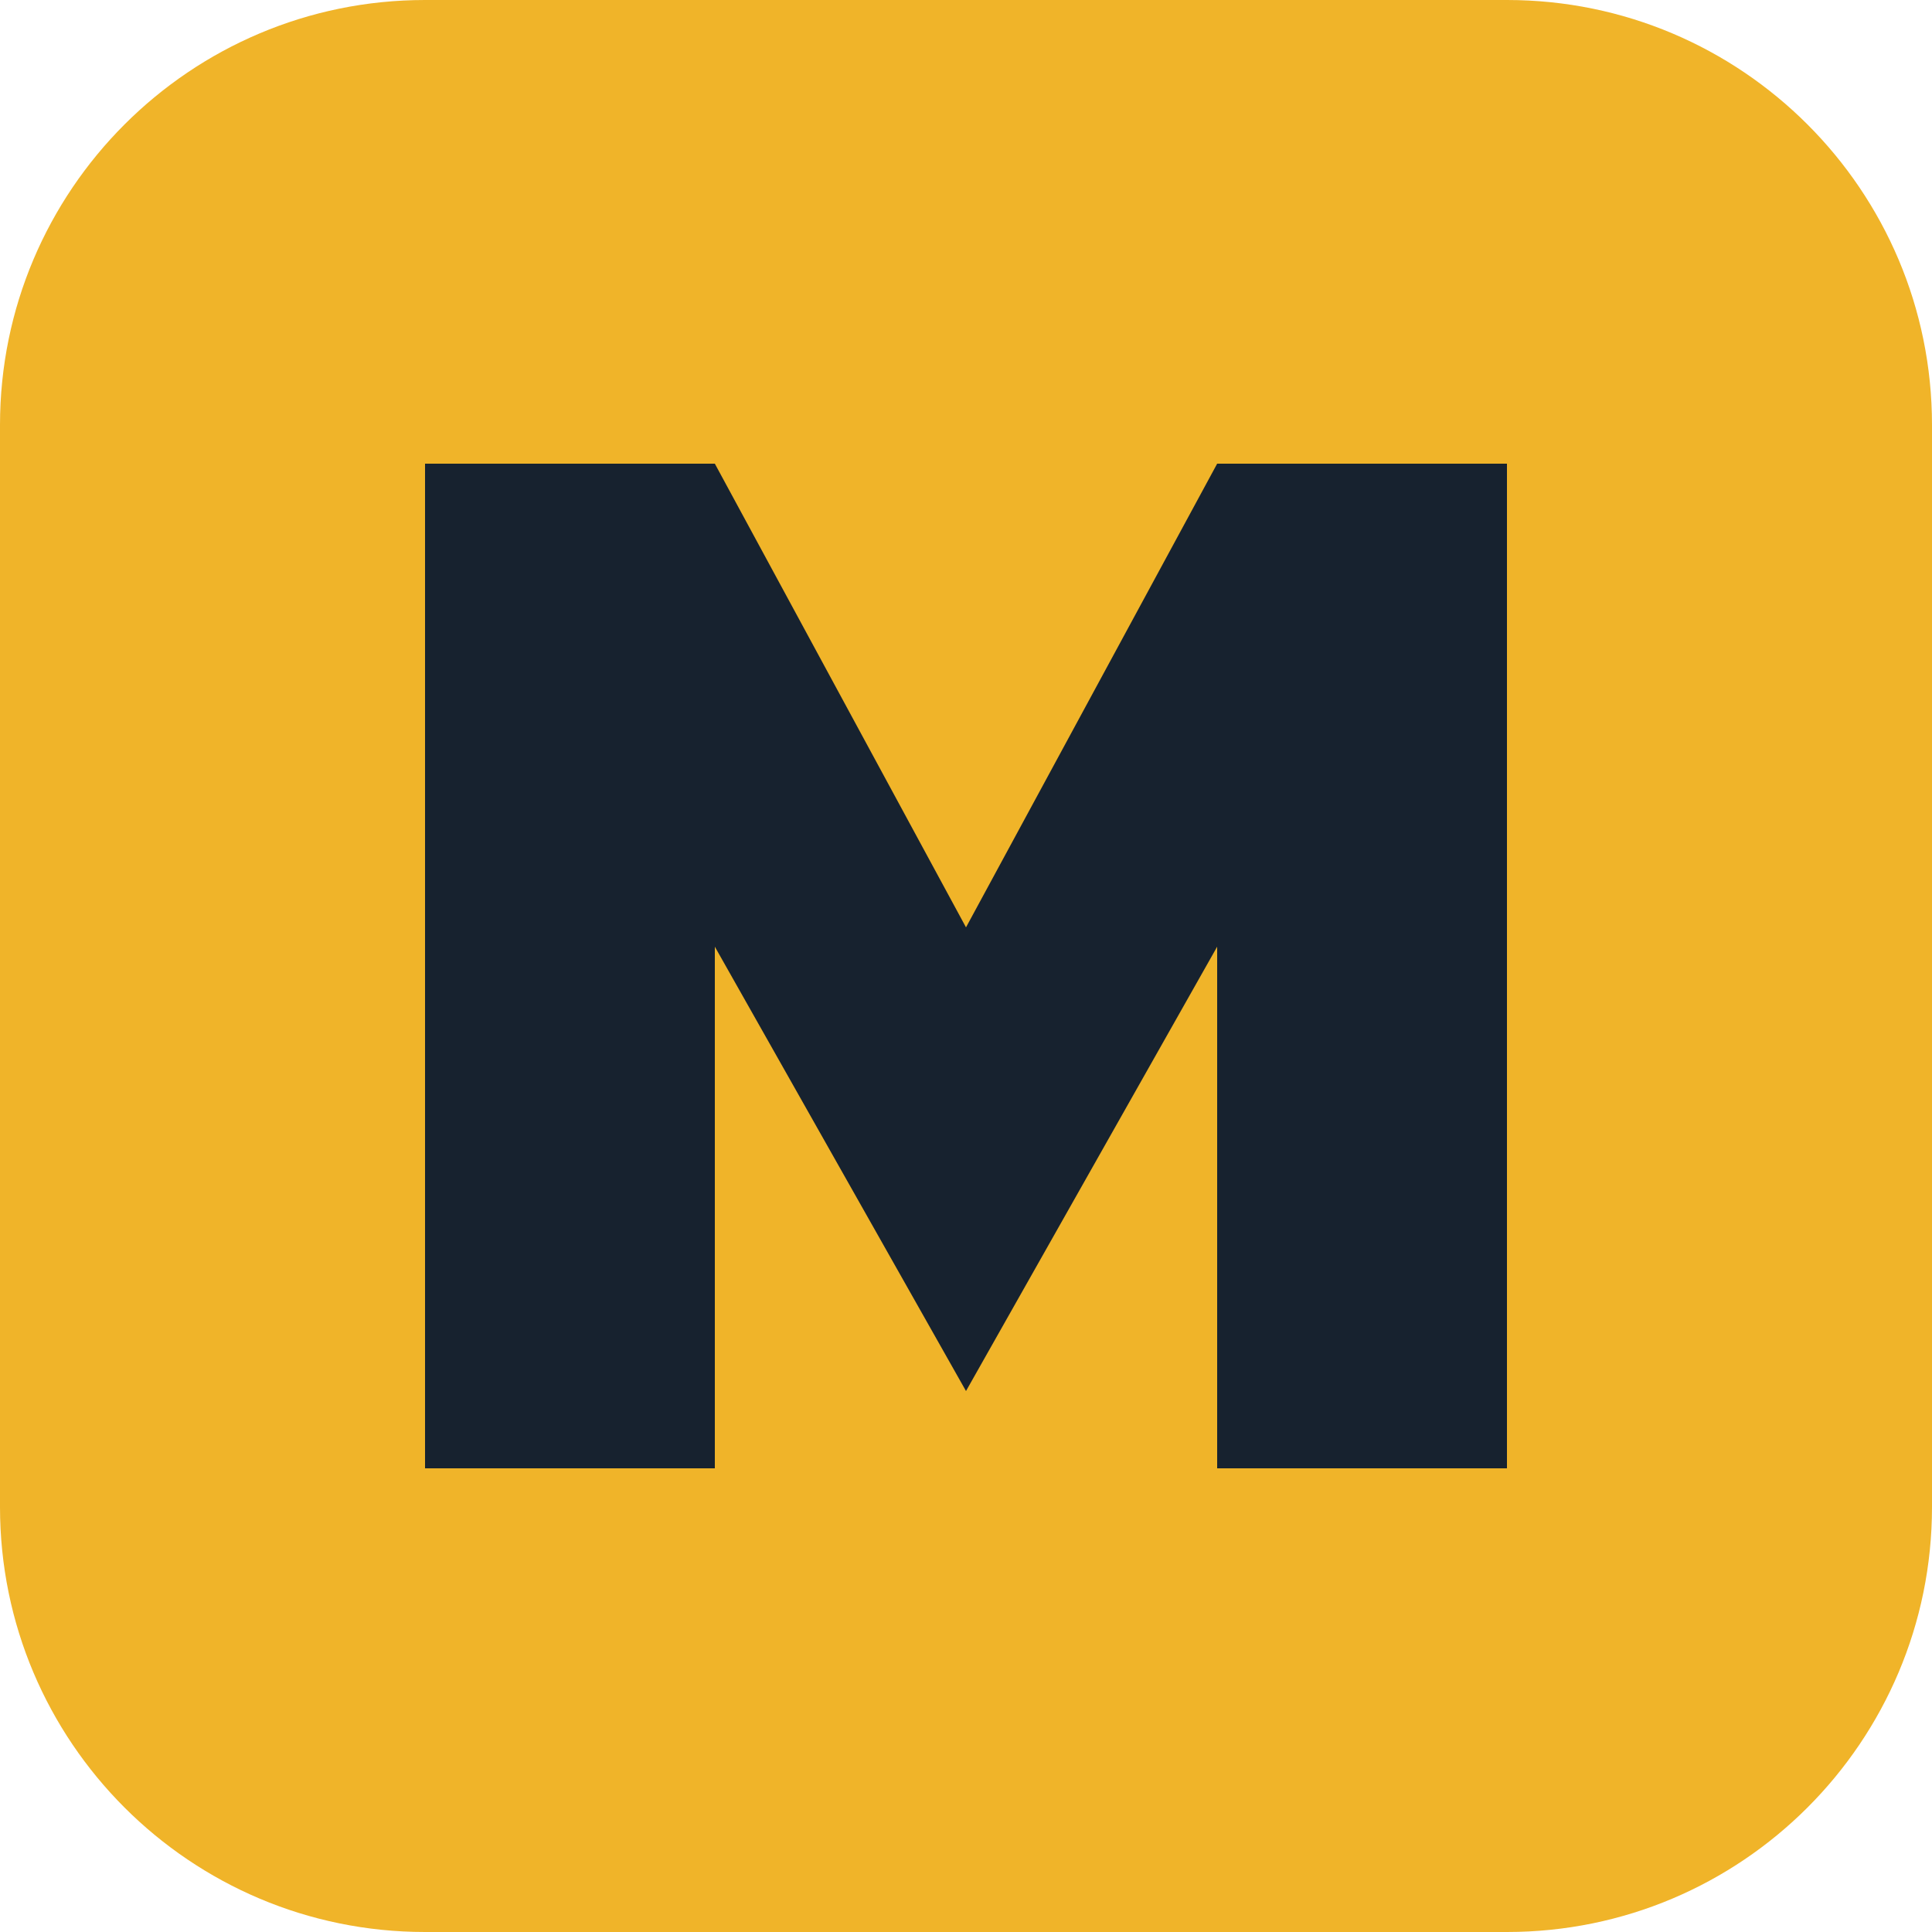
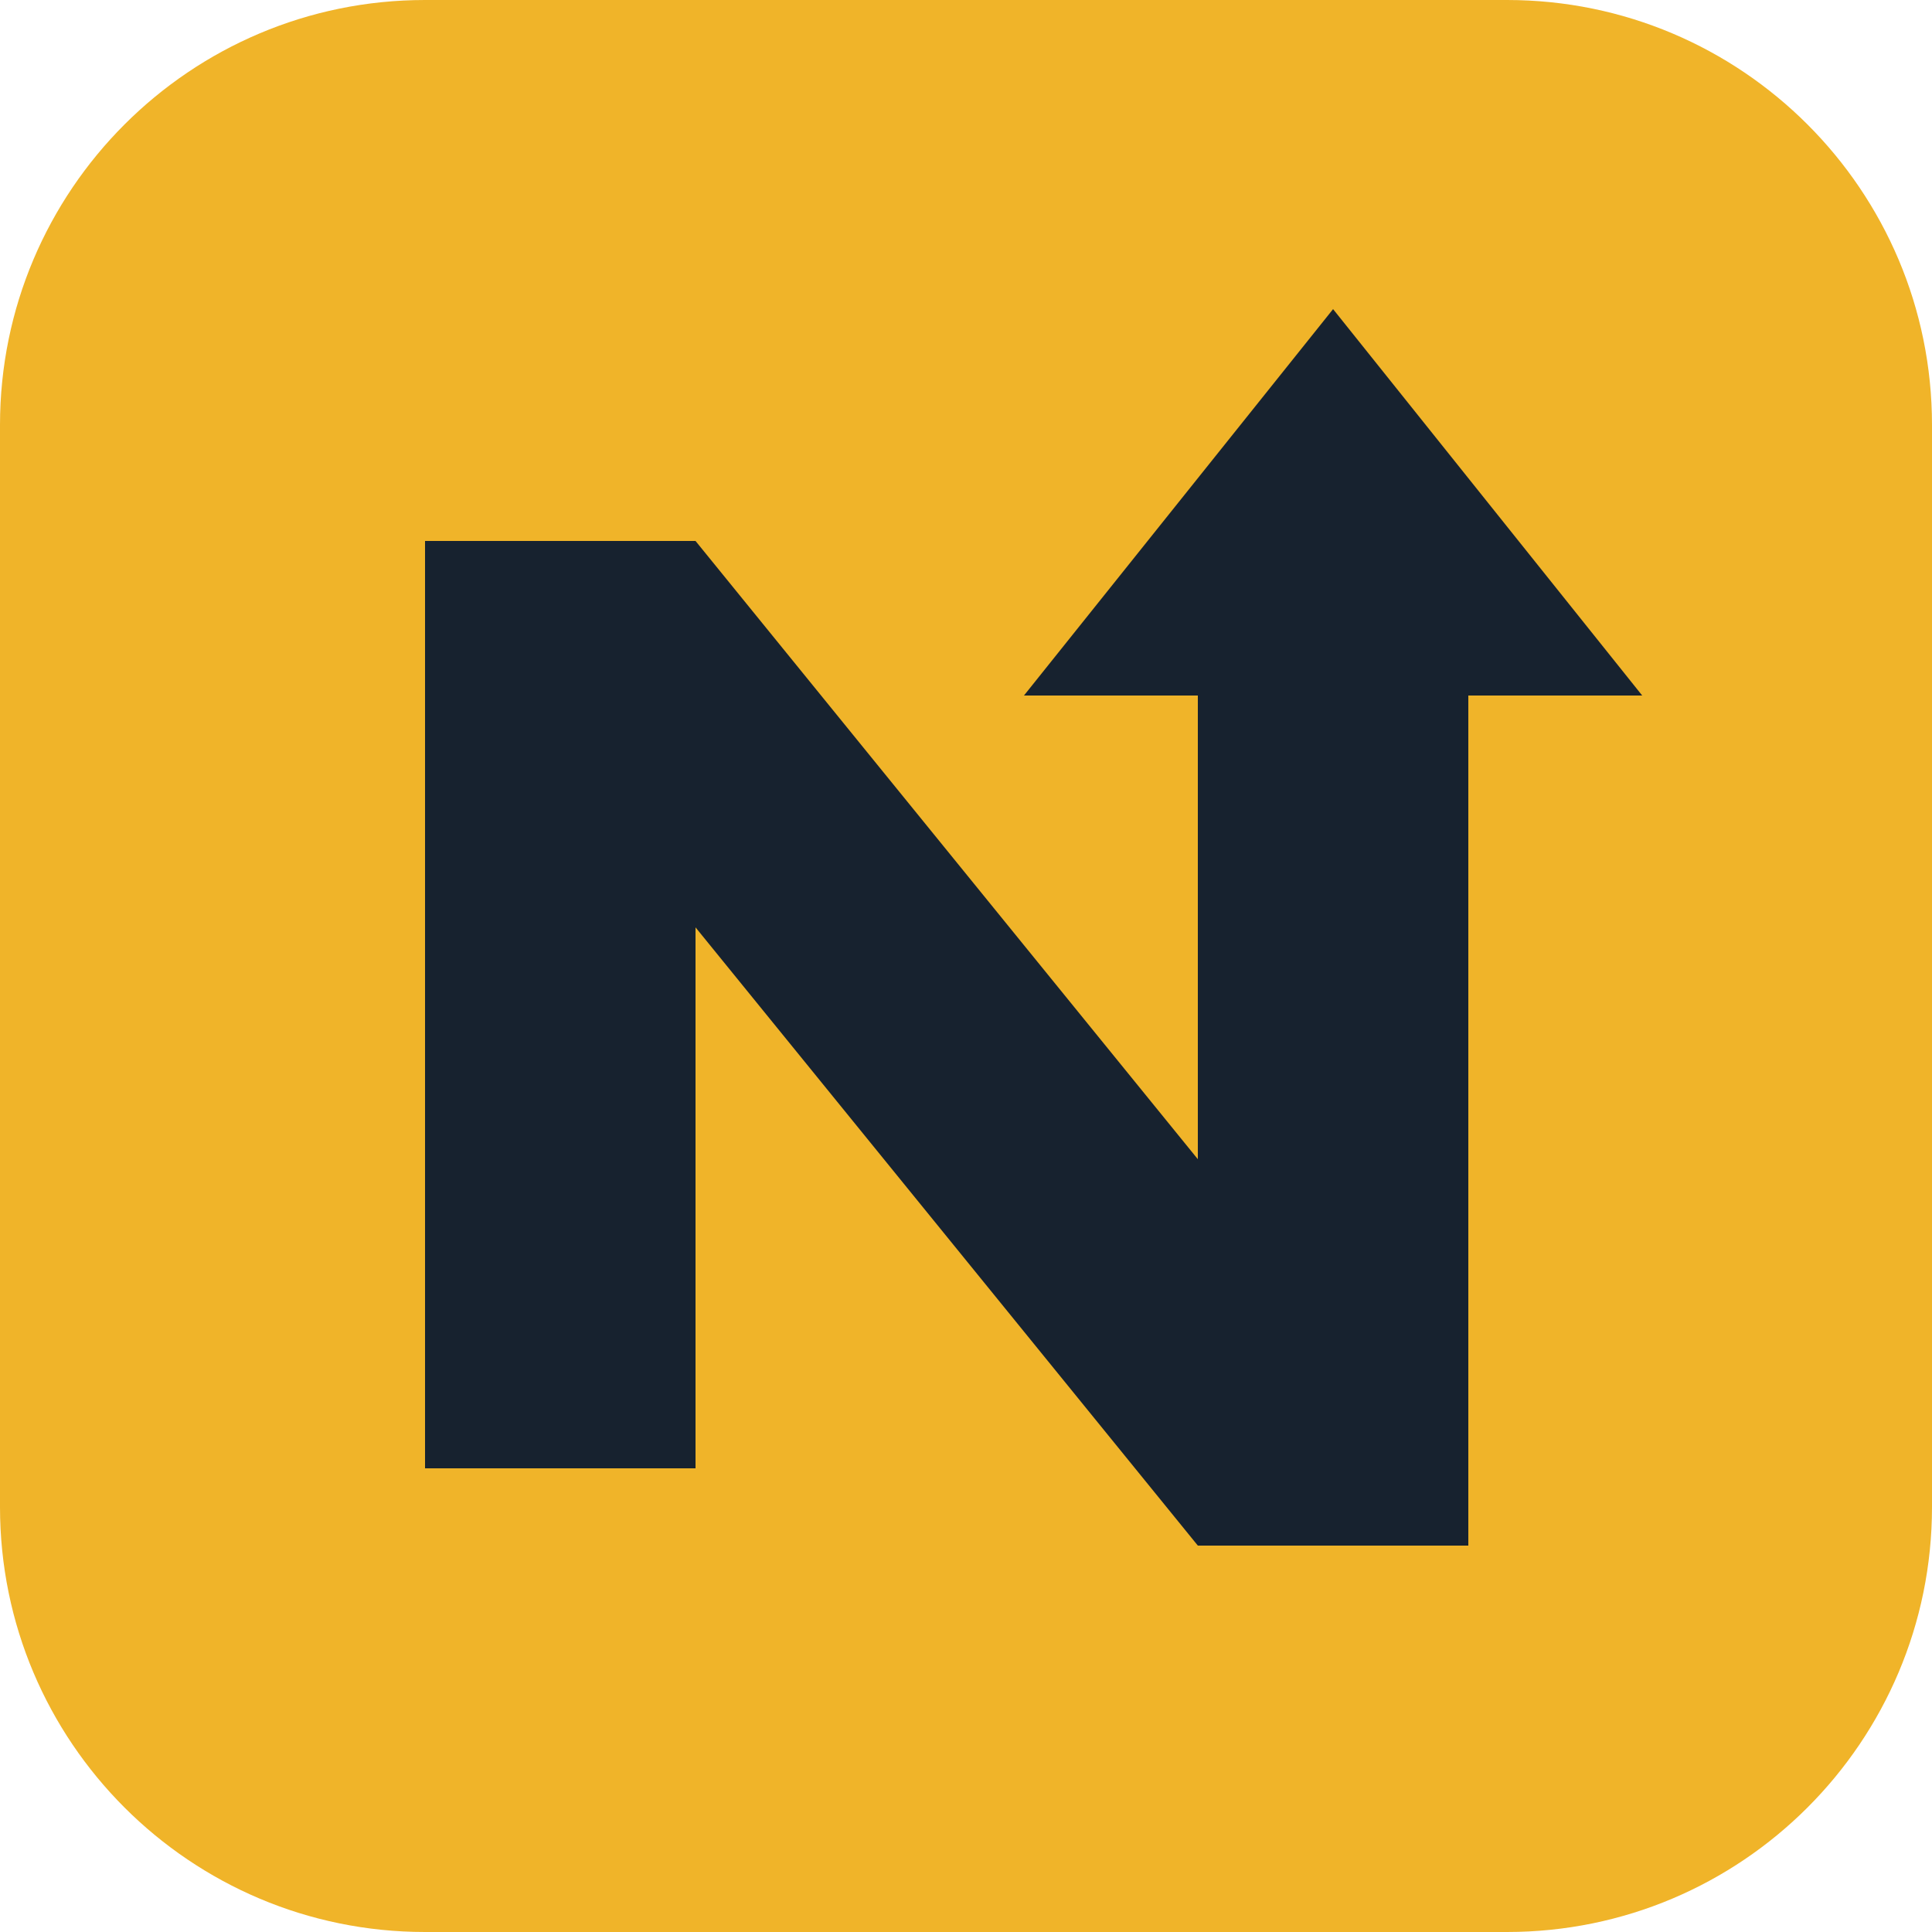
<svg xmlns="http://www.w3.org/2000/svg" viewBox="0 0 100 100">
  <rect width="100" height="100" rx="22" fill="#f0b429" />
-   <path d="M22 76V24h15l13 24 13-24h15v52H63V49L50 72 37 49v27z" fill="#17222f" />
+   <path d="M22 28h14l26 32V36h-9l16-20 16 20h-9v44H62L36 48v28H22z" fill="#17222f" />
</svg>
